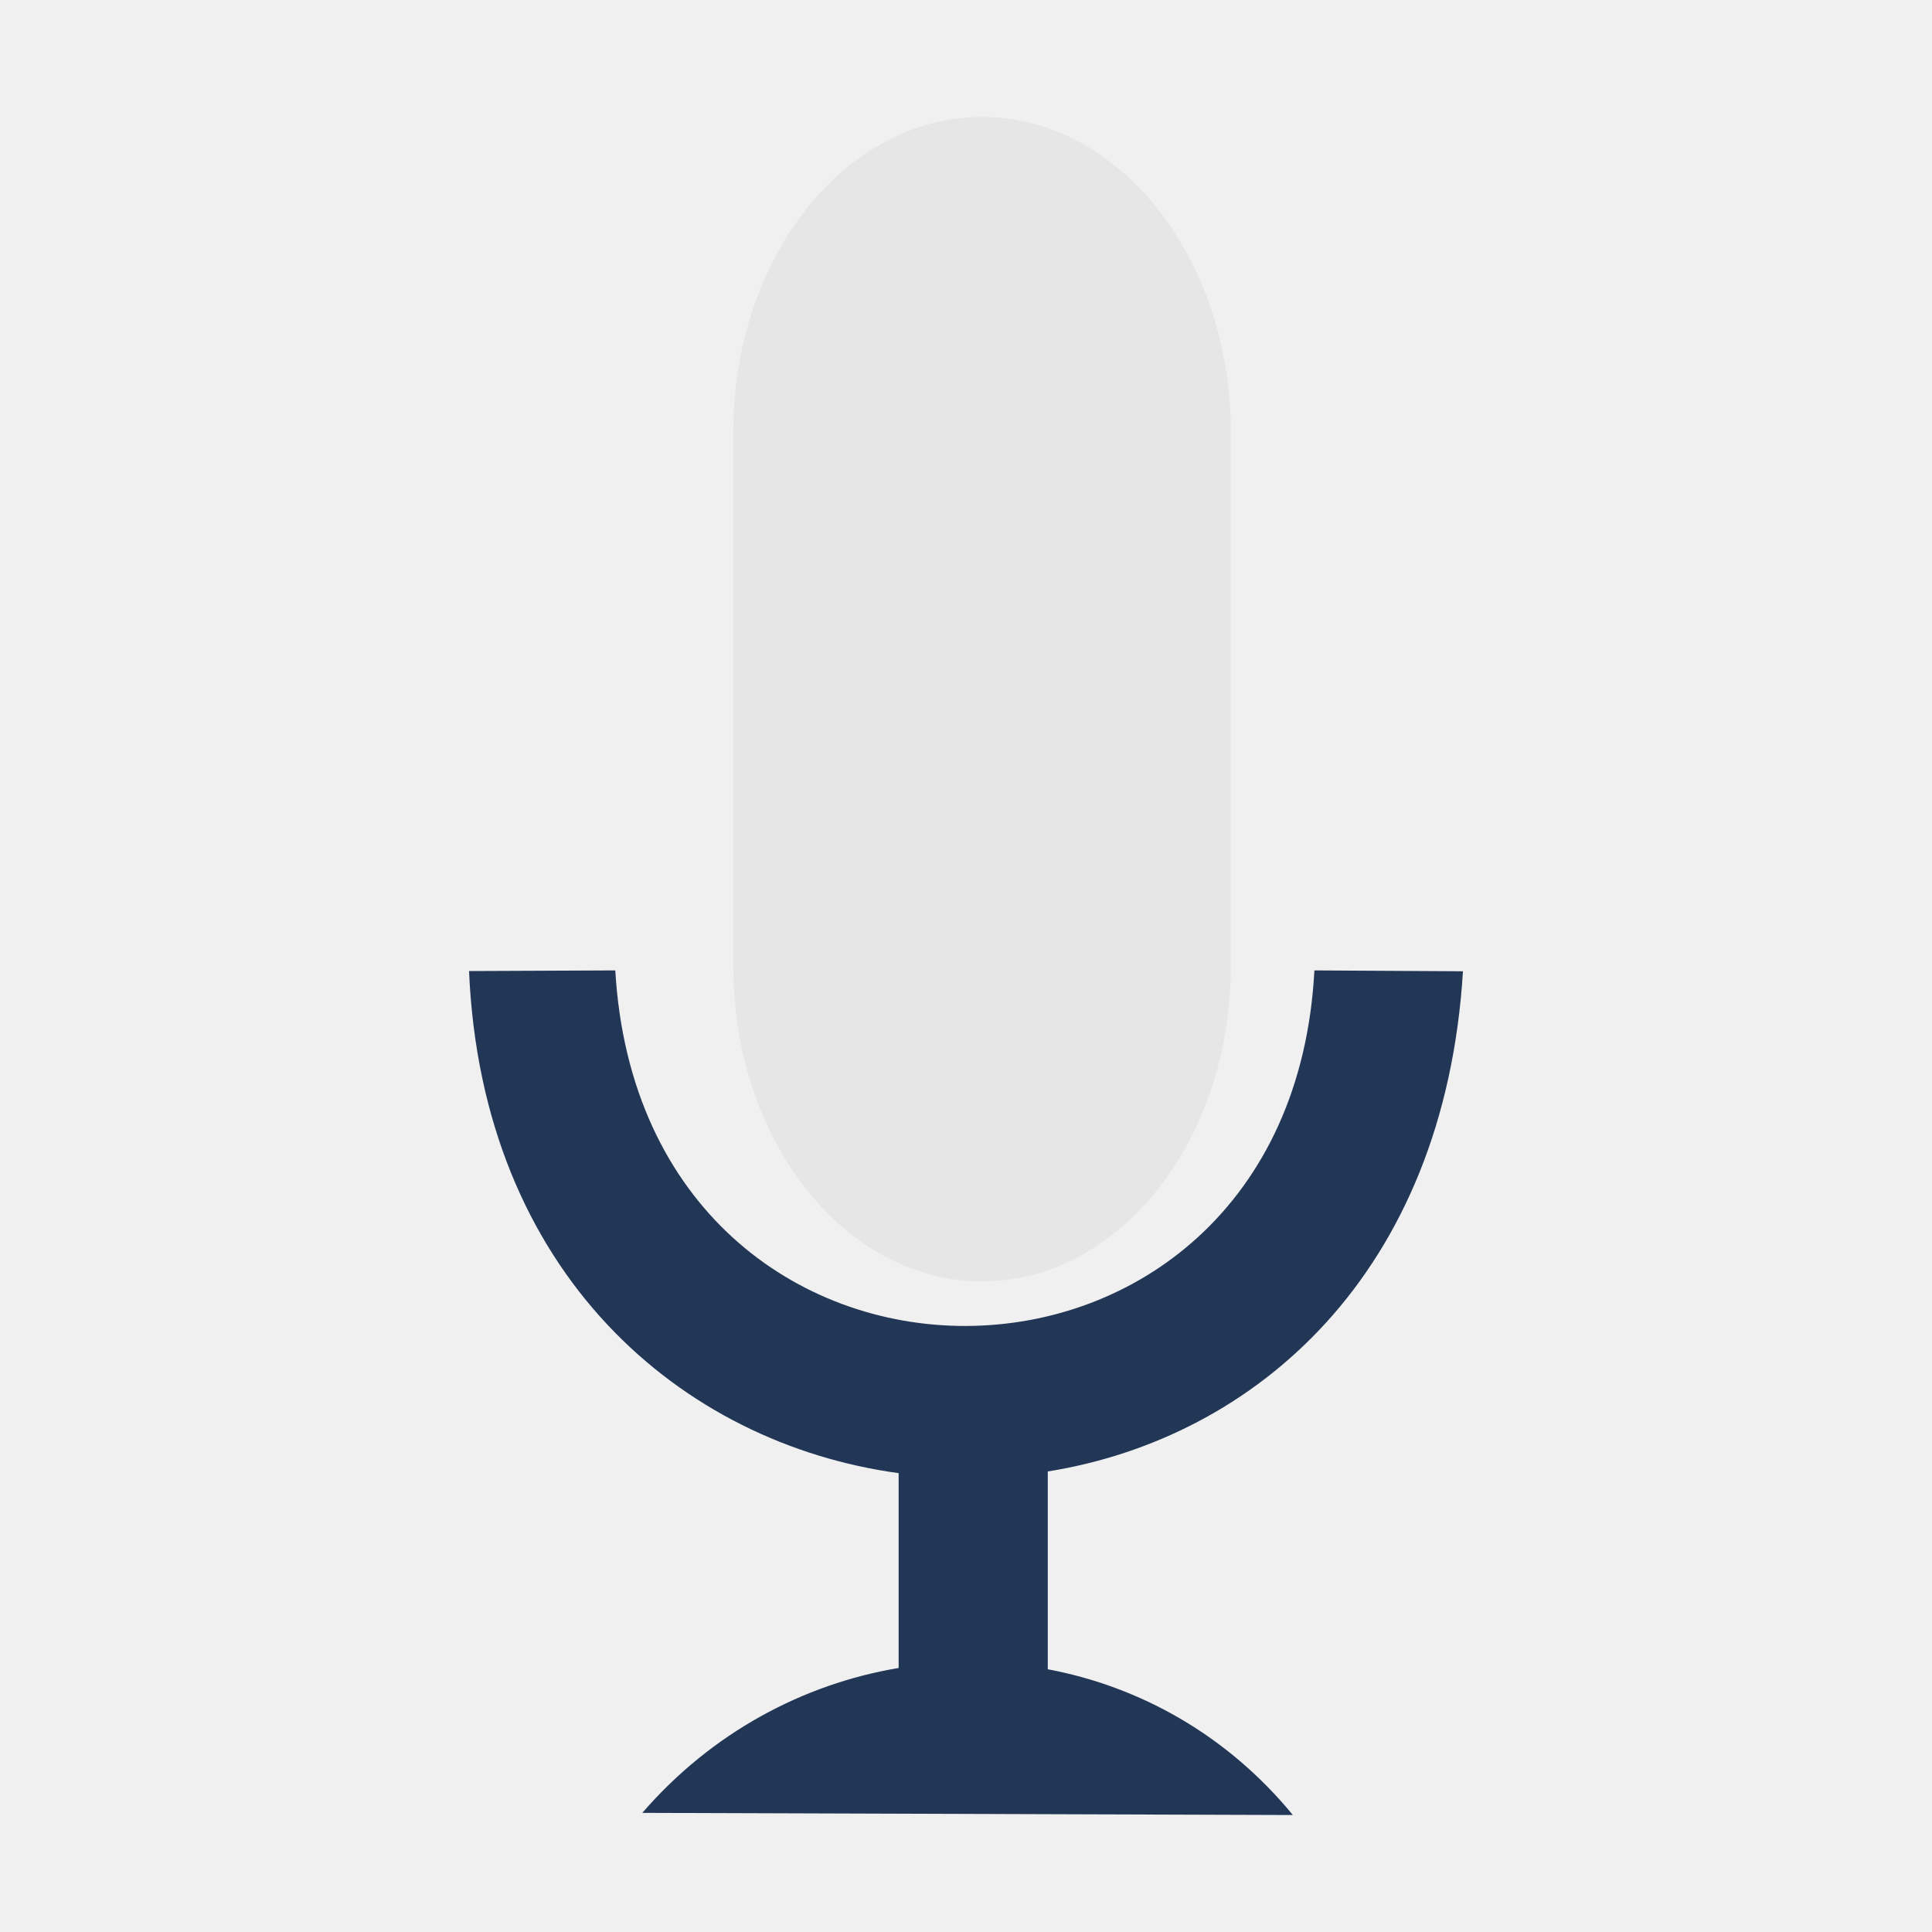
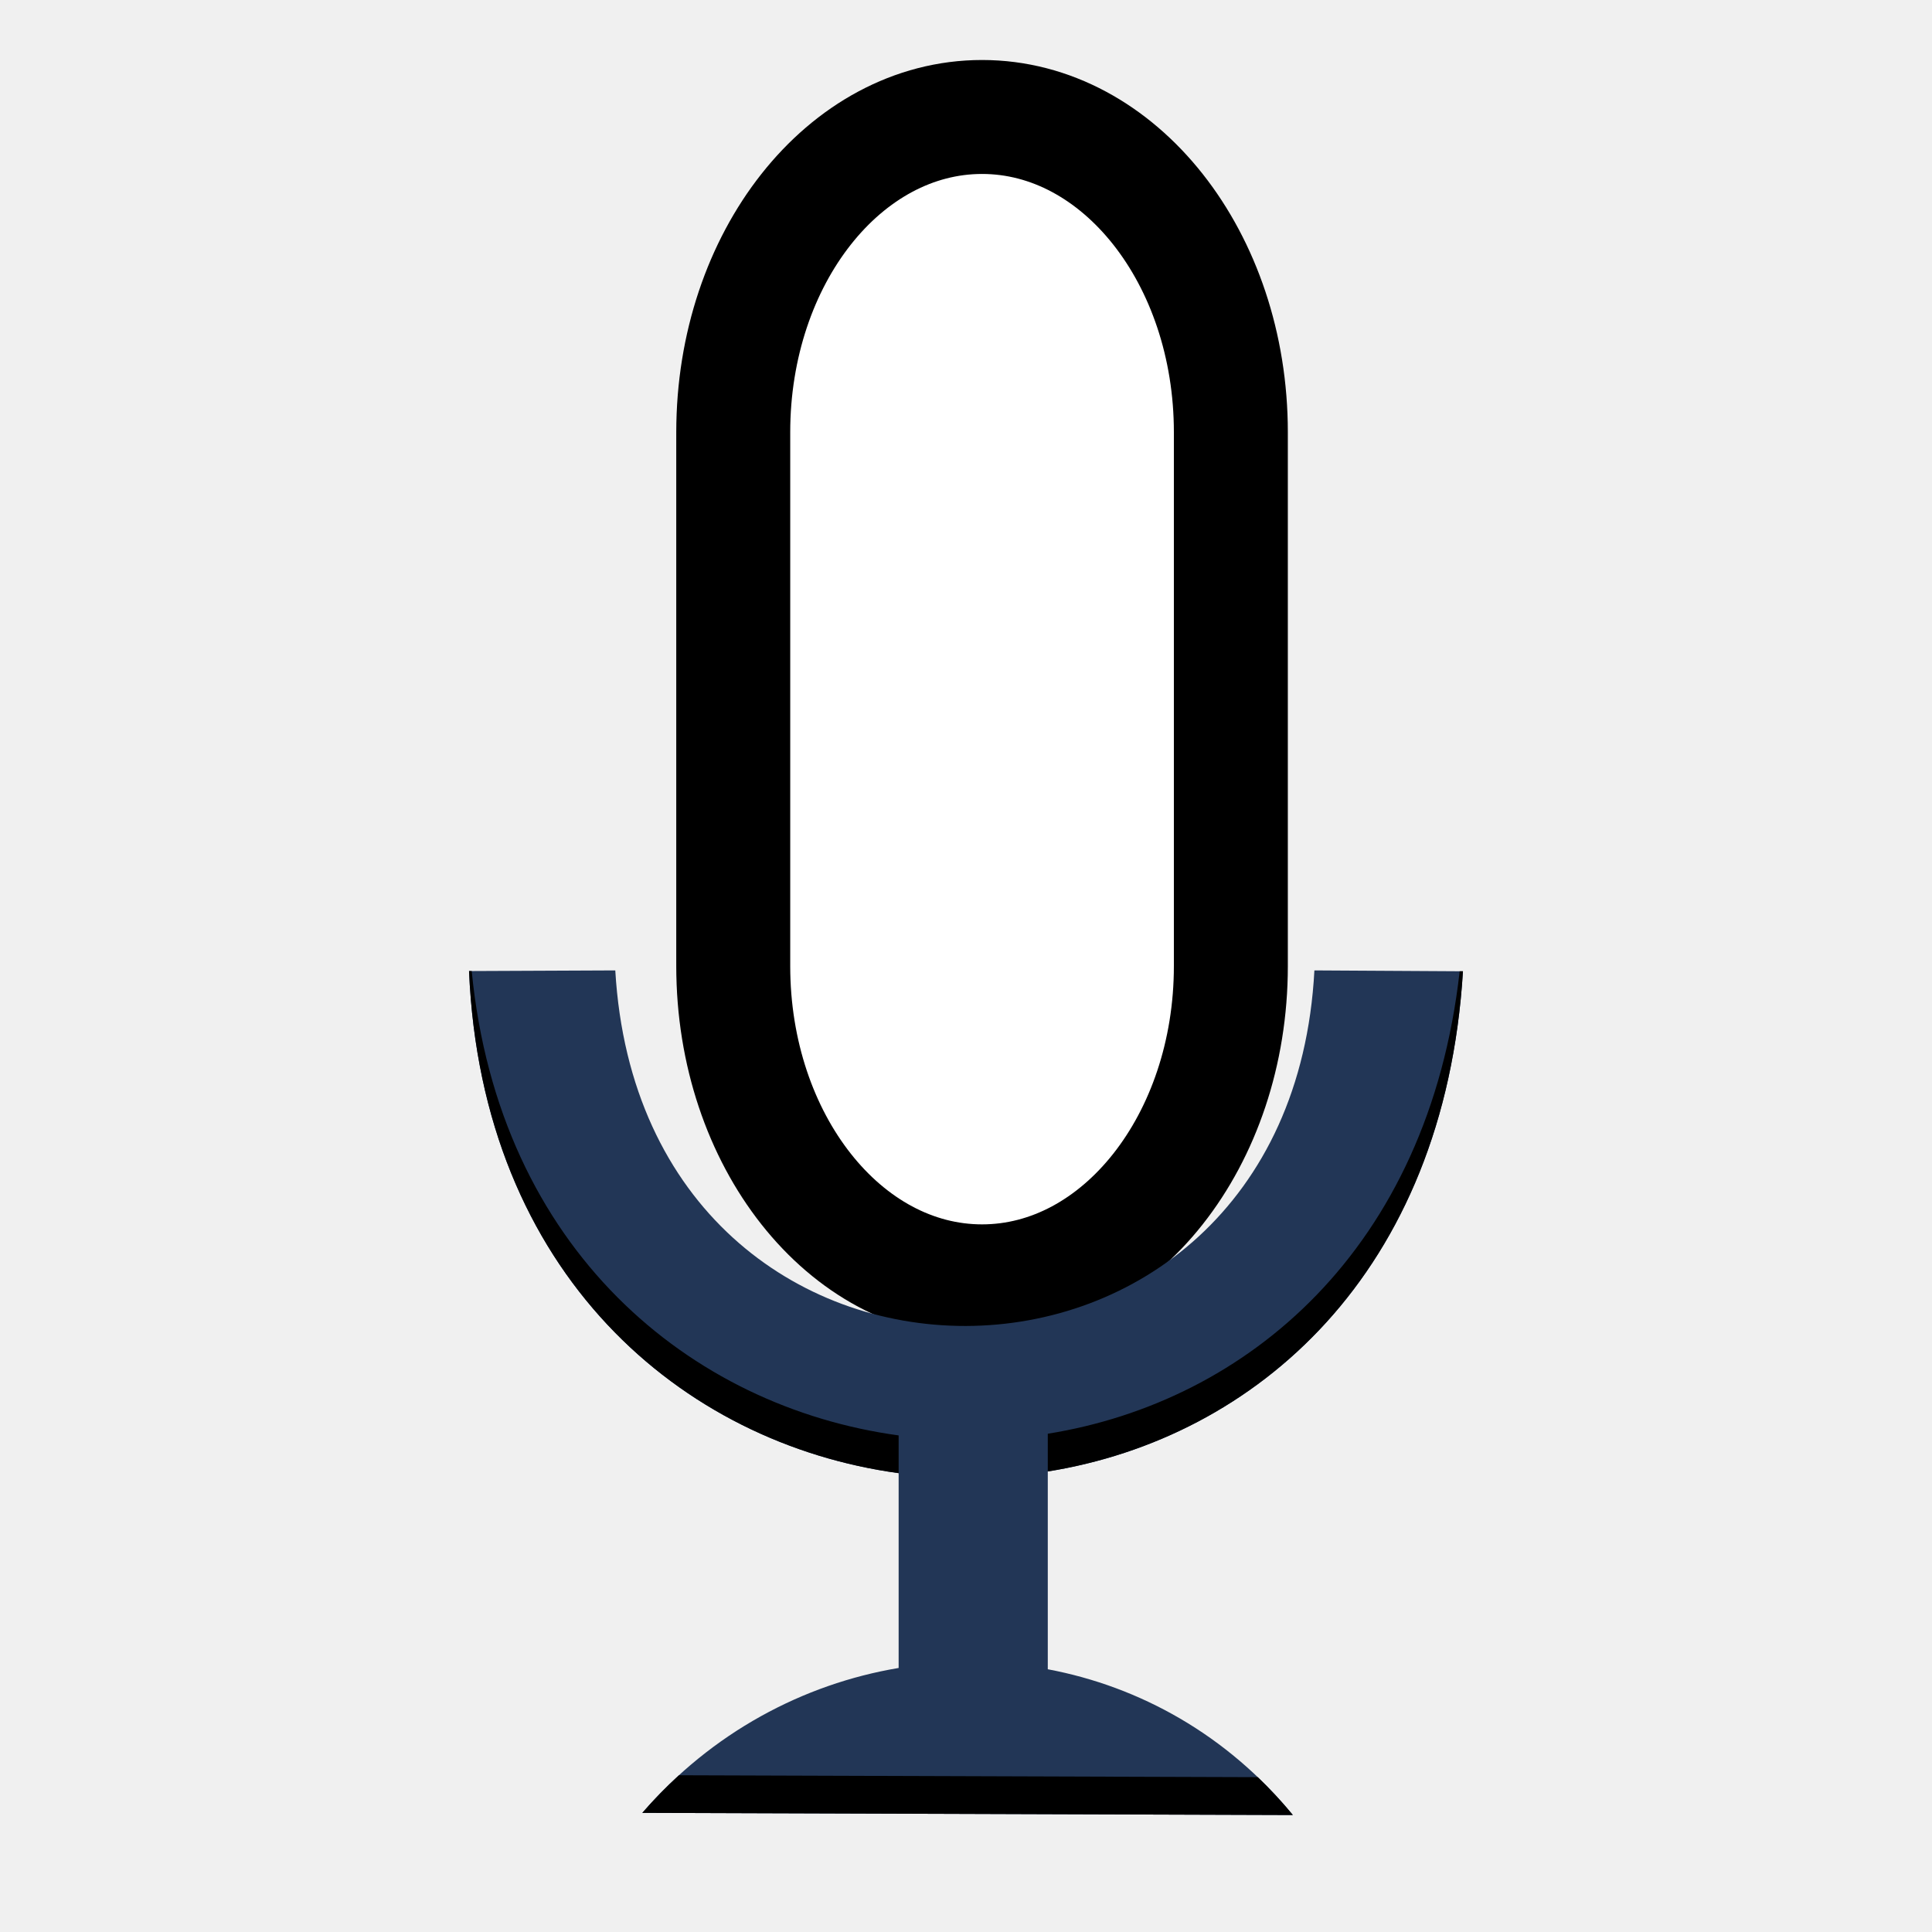
<svg xmlns="http://www.w3.org/2000/svg" width="512" height="512" id="svg2" version="1.1" viewBox="0 0 512 512">
  <defs id="defs4" />
-   <rect style="fill:#e6e6e6;fill-rule:evenodd;stroke:#003bc3;stroke-width:0;stroke-linecap:square;stroke-linejoin:miter;stroke-miterlimit:2.013" y="31" x="194.318" ry="62.649pt" rx="49.452pt" height="231.428pt" width="98.903pt" stroke-miterlimit="2.013" id="shape0" />
+   <rect style="fill:#ffffff;fill-opacity:1;fill-rule:evenodd;stroke:#000000;stroke-width:30.2;stroke-linecap:square;stroke-linejoin:miter;stroke-miterlimit:2.013;stroke-dasharray:none;stroke-opacity:1;opacity:0.3" y="41" x="194.318" ry="78.312" rx="61.814" height="289.284" width="123.629" stroke-miterlimit="2.013" id="shape0-3" />
+   <rect style="fill:#ffffff;fill-rule:evenodd;stroke:#000000;stroke-width:30.2;stroke-linecap:square;stroke-linejoin:miter;stroke-miterlimit:2.013;fill-opacity:1;stroke-opacity:1;stroke-dasharray:none" y="31" x="194.318" ry="62.649pt" rx="49.452pt" height="231.428pt" width="98.903pt" stroke-miterlimit="2.013" id="shape0" />
  <path style="fill:#223656;fill-rule:evenodd;stroke:#4c4c4c;stroke-width:0;stroke-linecap:square;stroke-linejoin:bevel;fill-opacity:1" d="M 163.057 257.168 L 124.301 257.338 C 127.731 337.578 180.621 382.558 238.148 390.4 L 238.148 442.027 C 212.862 446.282 188.64 459.138 170.219 480.428 L 342.623 481 C 325.188 459.782 302.088 446.963 277.674 442.371 L 277.674 389.953 C 332.816 381.112 382.797 337.494 387.699 257.398 L 348.33 257.168 C 341.709 382.351 170.432 383.256 163.057 257.168 z " id="shape01" />
+   <path style="fill:#000000;fill-opacity:1;fill-rule:evenodd;stroke:#ff5c5c;stroke-width:0;stroke-linecap:square;stroke-linejoin:bevel;stroke-opacity:1;opacity:1" d="M 125.006 257.334 L 124.301 257.338 C 127.731 337.578 180.621 382.558 238.148 390.4 L 238.148 380.4 C 183.057 372.89 132.224 331.315 125.006 257.334 z M 386.828 257.393 C 378.54 331.128 330.476 371.487 277.674 379.953 L 277.674 389.953 C 332.816 381.112 382.797 337.494 387.699 257.398 L 386.828 257.393 z M 179.93 470.461 C 176.546 473.549 173.3 476.867 170.219 480.428 L 342.623 481 C 339.677 477.415 336.567 474.075 333.318 470.969 L 179.93 470.461 z " id="shape01-6" />
</svg>
